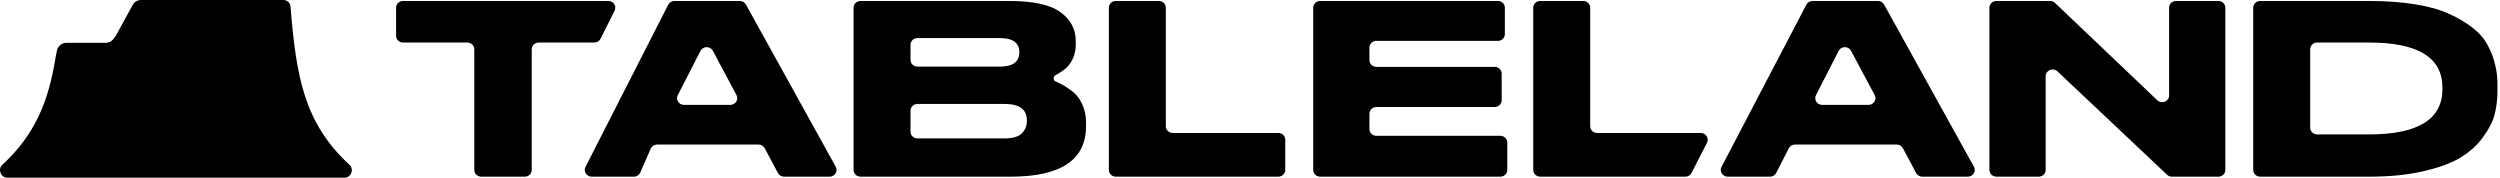
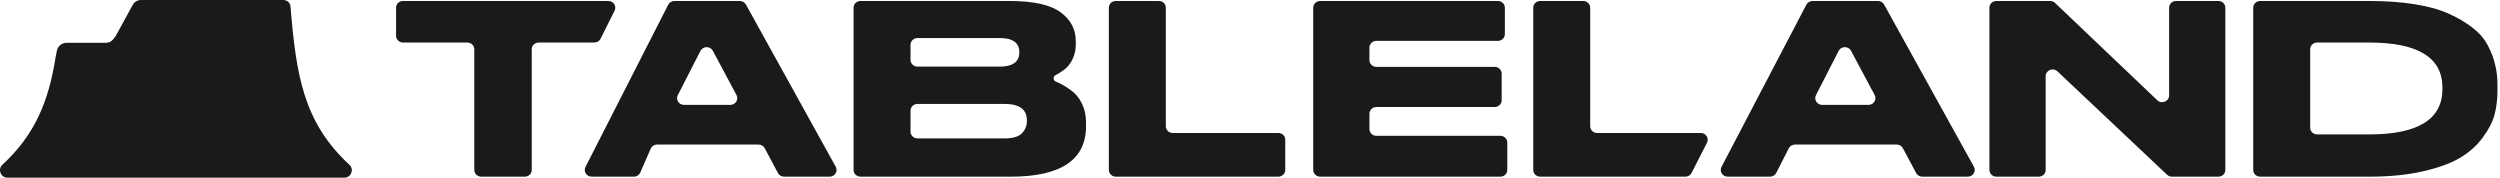
<svg xmlns="http://www.w3.org/2000/svg" width="577px" height="41px" viewBox="0 0 577 41" version="1.1">
  <g id="Page-1" stroke="none" stroke-width="1" fill="none" fill-rule="evenodd">
-     <g id="logo" transform="translate(-34, -34)" fill="#000000">
+     <g id="logo" transform="translate(-34, -34)" fill="#1a1a1a">
      <path d="M47.129,45.698 C47.34,44.668 48.257,43.884 49.337,43.884 L58.274,43.884 C59.468,43.884 60,43.347 60.71,42.304 L64.649,35.102 C65.02,34.424 65.745,34 66.536,34 L99.421,34 C100.268,34 100.972,34.635 101.04,35.454 C102.363,51.421 104.04,62.244 114.658,72.04 C115.771,73.068 115.059,75 113.522,75 L35.681,75 C34.141,75 33.427,73.063 34.543,72.034 C42.144,65.02 45.189,57.347 46.797,47.416 C46.878,46.918 46.976,46.44 47.075,45.96 C47.093,45.873 47.111,45.785 47.129,45.698 Z M145.07,74.775 C144.184,74.775 143.467,74.077 143.467,73.218 L143.467,45.375 C143.467,44.515 142.749,43.818 141.864,43.818 L127.015,43.818 C126.13,43.818 125.412,43.121 125.412,42.261 L125.412,35.783 C125.412,34.923 126.13,34.226 127.015,34.226 L174.411,34.226 C175.595,34.226 176.37,35.43 175.852,36.464 L172.605,42.943 C172.336,43.478 171.777,43.818 171.164,43.818 L158.328,43.818 C157.443,43.818 156.726,44.515 156.726,45.375 L156.726,73.218 C156.726,74.077 156.008,74.775 155.123,74.775 L145.07,74.775 Z M202.557,58.206 C203.759,58.206 204.533,56.968 203.98,55.932 L198.523,45.719 C197.919,44.589 196.25,44.603 195.666,45.743 L190.437,55.956 C189.907,56.991 190.681,58.206 191.871,58.206 L202.557,58.206 Z M214.971,74.775 C214.373,74.775 213.823,74.45 213.548,73.933 L210.495,68.203 C210.22,67.687 209.671,67.362 209.072,67.362 L185.661,67.362 C185.018,67.362 184.438,67.735 184.186,68.31 L181.77,73.827 C181.519,74.401 180.938,74.775 180.295,74.775 L170.566,74.775 C169.377,74.775 168.602,73.561 169.13,72.526 L188.222,35.092 C188.492,34.561 189.049,34.226 189.658,34.226 L204.745,34.226 C205.335,34.226 205.877,34.54 206.156,35.045 L226.887,72.48 C227.462,73.517 226.688,74.775 225.476,74.775 L214.971,74.775 Z M231.002,73.218 C231.002,74.077 231.72,74.775 232.605,74.775 L267.281,74.775 C278.866,74.775 284.658,70.887 284.658,63.111 L284.658,62.348 C284.658,60.677 284.339,59.187 283.699,57.879 C283.06,56.571 282.213,55.554 281.16,54.827 C280.107,54.064 279.148,53.483 278.283,53.083 C278.057,52.979 277.83,52.88 277.601,52.788 C277.072,52.575 277.042,51.653 277.549,51.394 C278.189,51.067 278.904,50.612 279.694,50.031 C280.483,49.413 281.104,48.614 281.555,47.633 C282.044,46.616 282.289,45.489 282.289,44.254 L282.289,43.491 C282.289,40.766 281.123,38.55 278.791,36.842 C276.459,35.098 272.509,34.226 266.942,34.226 L232.605,34.226 C231.72,34.226 231.002,34.923 231.002,35.783 L231.002,73.218 Z M245.751,42.782 L264.685,42.782 C267.732,42.782 269.256,43.854 269.256,45.998 L269.256,46.107 C269.256,48.287 267.732,49.377 264.685,49.377 L245.751,49.377 C244.866,49.377 244.148,48.68 244.148,47.82 L244.148,44.339 C244.148,43.48 244.866,42.782 245.751,42.782 Z M245.751,57.988 L265.814,57.988 C269.274,57.988 271.005,59.242 271.005,61.749 L271.005,61.967 C271.005,63.02 270.628,63.947 269.876,64.746 C269.124,65.546 267.77,65.945 265.814,65.945 L245.751,65.945 C244.866,65.945 244.148,65.248 244.148,64.388 L244.148,59.545 C244.148,58.685 244.866,57.988 245.751,57.988 Z M289.924,35.783 C289.924,34.923 290.642,34.226 291.526,34.226 L301.469,34.226 C302.353,34.226 303.07,34.923 303.07,35.783 L303.07,63.135 C303.07,63.995 303.788,64.692 304.672,64.692 L329.033,64.692 C329.92,64.692 330.638,65.389 330.638,66.249 L330.638,73.218 C330.638,74.077 329.92,74.775 329.033,74.775 L291.526,74.775 C290.642,74.775 289.924,74.077 289.924,73.218 L289.924,35.783 Z M338.692,34.226 C337.805,34.226 337.087,34.923 337.087,35.783 L337.087,73.218 C337.087,74.077 337.805,74.775 338.692,74.775 L380.283,74.775 C381.168,74.775 381.885,74.077 381.885,73.218 L381.885,66.903 C381.885,66.043 381.168,65.346 380.283,65.346 L351.668,65.346 C350.781,65.346 350.064,64.649 350.064,63.789 L350.064,60.254 C350.064,59.394 350.781,58.697 351.668,58.697 L378.987,58.697 C379.871,58.697 380.588,58 380.588,57.14 L380.588,50.988 C380.588,50.129 379.871,49.432 378.987,49.432 L351.668,49.432 C350.781,49.432 350.064,48.734 350.064,47.875 L350.064,44.993 C350.064,44.134 350.781,43.436 351.668,43.436 L379.72,43.436 C380.604,43.436 381.321,42.739 381.321,41.879 L381.321,35.783 C381.321,34.923 380.604,34.226 379.72,34.226 L338.692,34.226 Z M387.871,35.783 C387.871,34.923 388.589,34.226 389.475,34.226 L399.415,34.226 C400.302,34.226 401.019,34.923 401.019,35.783 L401.019,63.135 C401.019,63.995 401.737,64.692 402.621,64.692 L426.537,64.692 C427.726,64.692 428.499,65.905 427.972,66.94 L424.415,73.909 C424.143,74.439 423.587,74.775 422.98,74.775 L389.475,74.775 C388.589,74.775 387.871,74.077 387.871,73.218 L387.871,35.783 Z M466.67,55.932 C467.226,56.968 466.45,58.206 465.248,58.206 L454.563,58.206 C453.374,58.206 452.6,56.991 453.128,55.956 L458.358,45.743 C458.942,44.603 460.61,44.589 461.215,45.719 L466.67,55.932 Z M476.241,73.933 C476.516,74.45 477.064,74.775 477.664,74.775 L488.167,74.775 C489.379,74.775 490.153,73.517 489.579,72.48 L468.849,35.045 C468.569,34.54 468.026,34.226 467.437,34.226 L452.338,34.226 C451.736,34.226 451.183,34.555 450.911,35.077 L431.326,72.512 C430.783,73.548 431.557,74.775 432.753,74.775 L442.519,74.775 C443.129,74.775 443.685,74.439 443.954,73.909 L446.852,68.228 C447.121,67.698 447.68,67.362 448.287,67.362 L471.765,67.362 C472.362,67.362 472.913,67.687 473.187,68.203 L476.241,73.933 Z M493.159,35.783 C493.159,34.923 493.877,34.226 494.763,34.226 L507.176,34.226 C507.594,34.226 507.998,34.385 508.296,34.671 L531.907,57.14 C532.919,58.105 534.63,57.407 534.63,56.027 L534.63,35.783 C534.63,34.923 535.348,34.226 536.232,34.226 L546.003,34.226 C546.889,34.226 547.607,34.923 547.607,35.783 L547.607,73.218 C547.607,74.077 546.889,74.775 546.003,74.775 L535.279,74.775 C534.864,74.775 534.461,74.617 534.164,74.335 L508.857,50.469 C507.84,49.511 506.138,50.211 506.138,51.587 L506.138,73.218 C506.138,74.077 505.421,74.775 504.534,74.775 L494.763,74.775 C493.877,74.775 493.159,74.077 493.159,73.218 L493.159,35.783 Z M554.044,73.218 C554.044,74.077 554.761,74.775 555.646,74.775 L580.848,74.775 C585.55,74.775 589.706,74.357 593.317,73.521 C596.927,72.685 599.785,71.632 601.891,70.36 C603.997,69.088 605.709,67.544 607.026,65.727 C608.382,63.911 609.284,62.166 609.735,60.495 C610.186,58.787 610.411,56.971 610.411,55.045 L610.411,53.41 C610.411,51.775 610.224,50.249 609.848,48.832 C609.509,47.379 608.946,45.907 608.154,44.417 C607.365,42.928 606.219,41.602 604.712,40.439 C603.208,39.24 601.404,38.168 599.298,37.223 C597.191,36.242 594.557,35.497 591.398,34.989 C588.238,34.48 584.702,34.226 580.791,34.226 L555.646,34.226 C554.761,34.226 554.044,34.923 554.044,35.783 L554.044,73.218 Z M567.19,45.375 C567.19,44.515 567.907,43.818 568.794,43.818 L580.843,43.818 C592.089,43.818 597.714,47.288 597.714,54.228 L597.714,54.555 C597.714,61.531 592.089,65.019 580.843,65.019 L568.794,65.019 C567.907,65.019 567.19,64.322 567.19,63.462 L567.19,45.375 Z" />
    </g>
  </g>
</svg>
